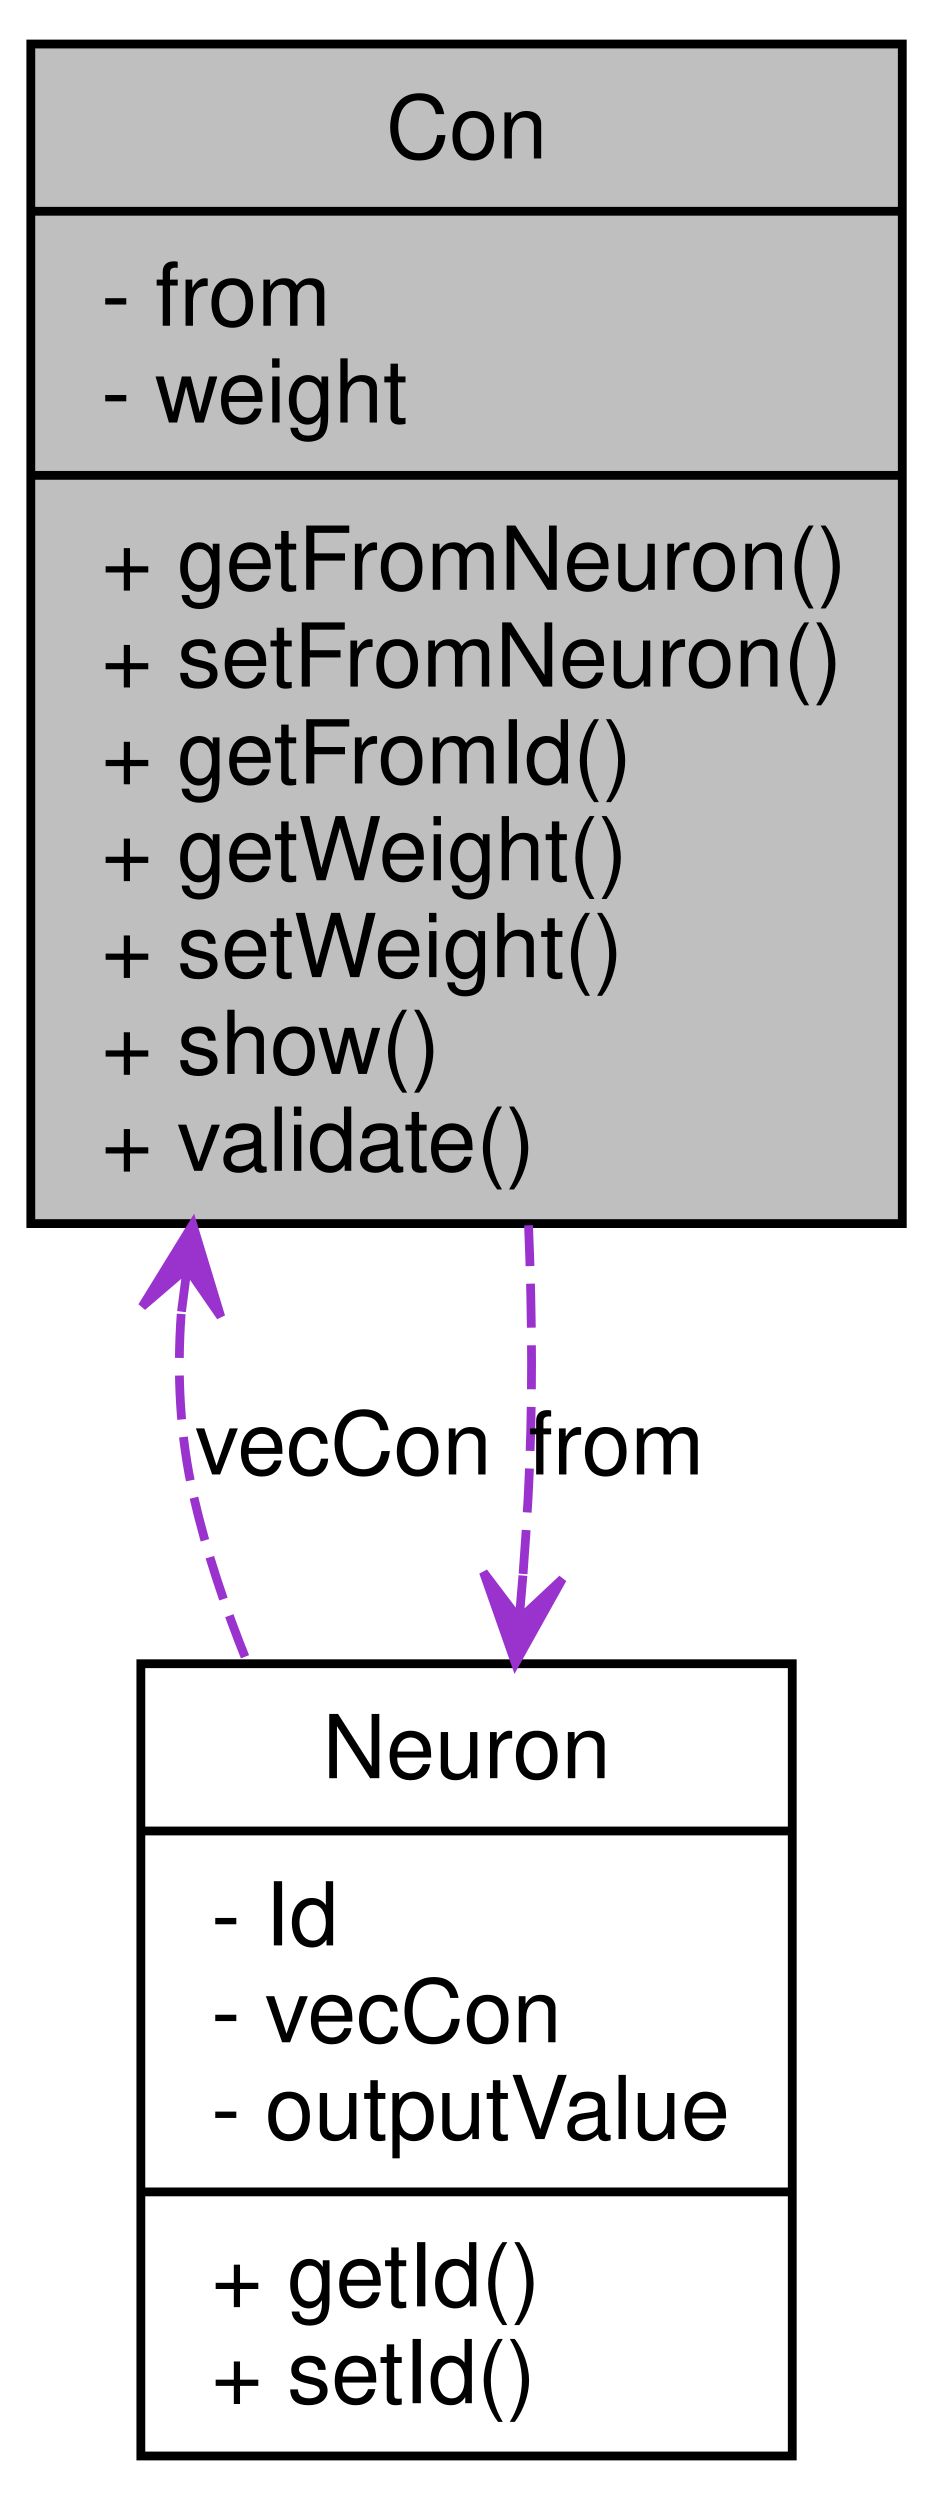
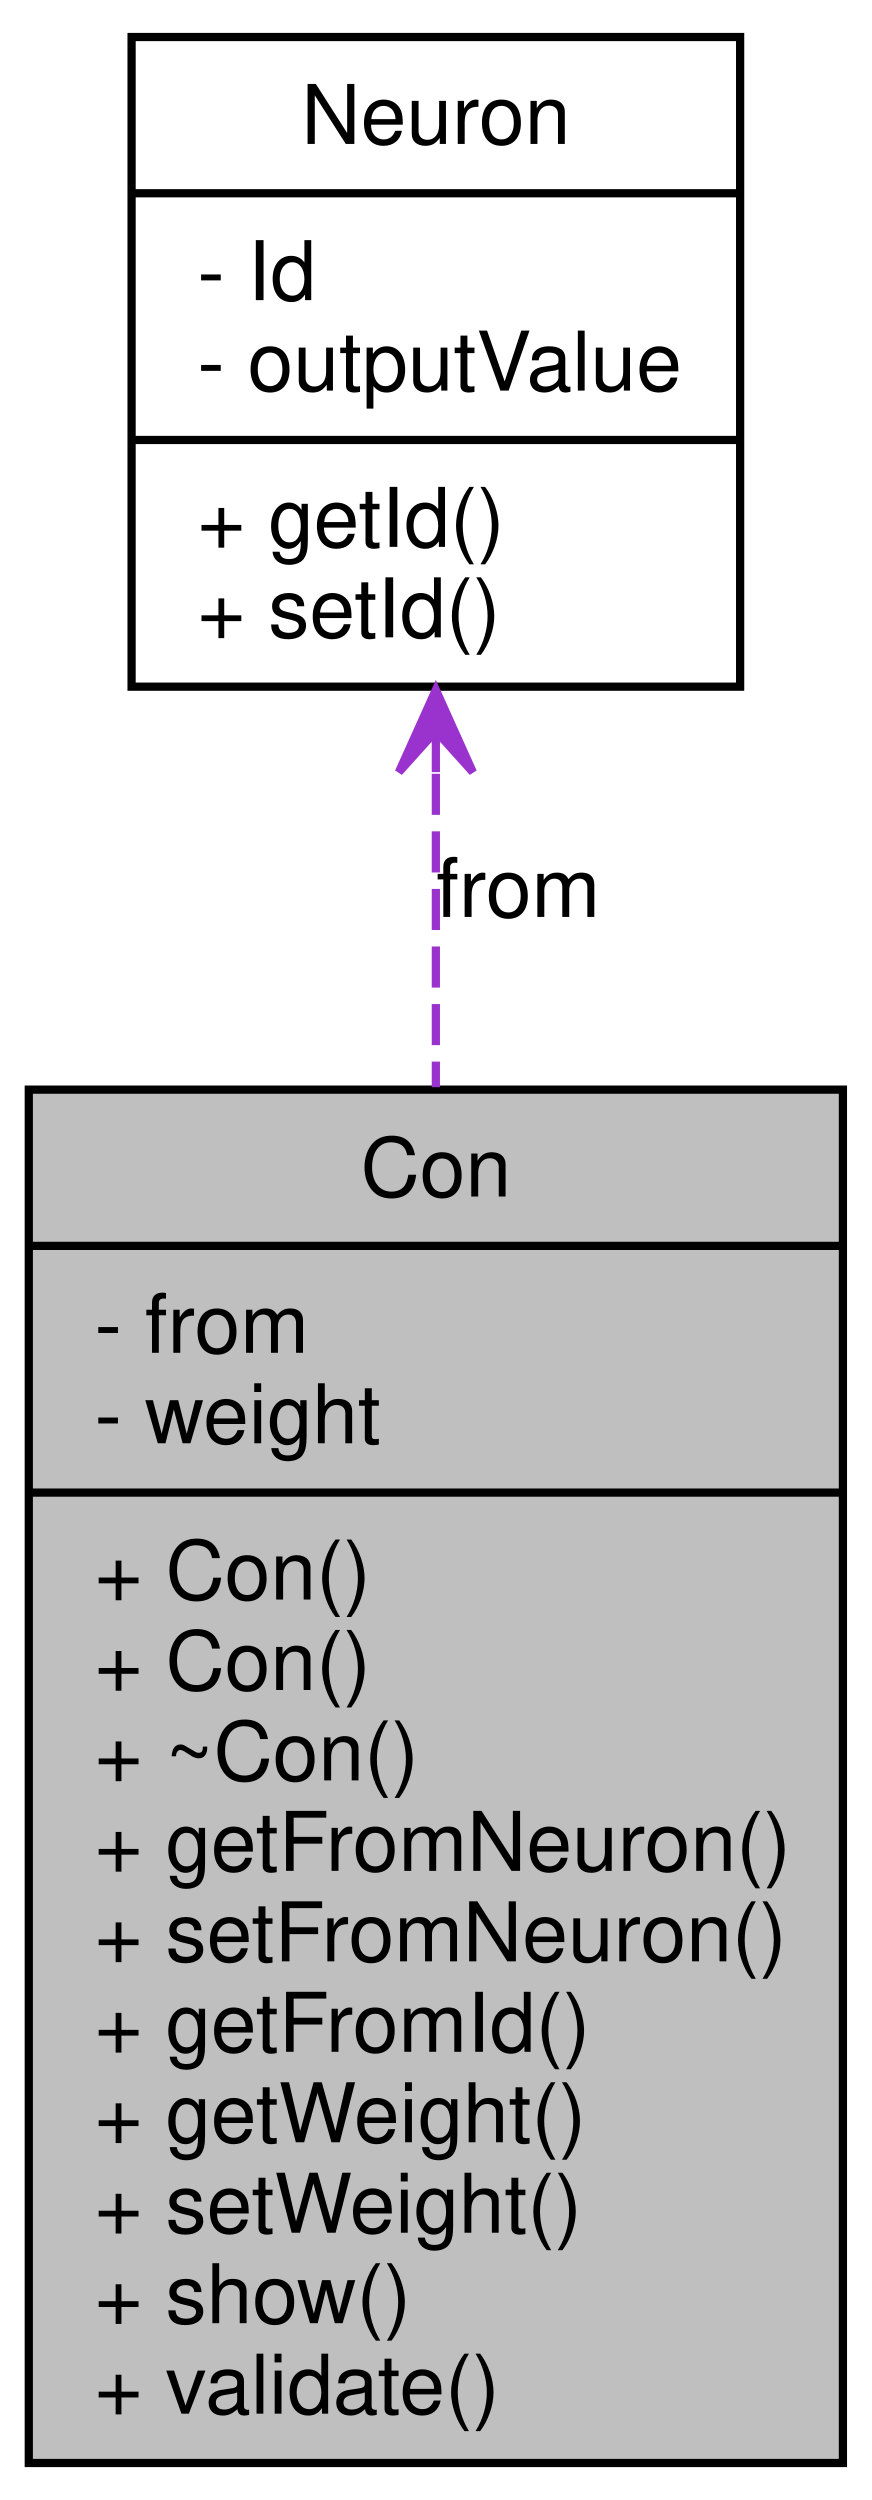
- <svg xmlns="http://www.w3.org/2000/svg" xmlns:xlink="http://www.w3.org/1999/xlink" width="106pt" height="284pt" viewBox="0.00 0.00 106.00 284.00">
-   <g id="graph1" class="graph" transform="scale(1 1) rotate(0) translate(4 280)">
-     <polygon fill="white" stroke="white" points="-4,5 -4,-280 103,-280 103,5 -4,5" />
+ <svg xmlns="http://www.w3.org/2000/svg" xmlns:xlink="http://www.w3.org/1999/xlink" width="106pt" height="304pt" viewBox="0.00 0.00 106.00 304.00">
+   <g id="graph1" class="graph" transform="scale(1 1) rotate(0) translate(4 300)">
+     <polygon fill="white" stroke="white" points="-4,5 -4,-300 103,-300 103,5 -4,5" />
    <g id="node1" class="node">
-       <polygon fill="#bfbfbf" stroke="black" points="-0.5,-141 -0.5,-275 98.5,-275 98.5,-141 -0.5,-141" />
-       <text text-anchor="middle" x="49" y="-262" font-family="Helvetica,sans-Serif" font-size="10.00">Con</text>
-       <polyline fill="none" stroke="black" points="-0.5,-256 98.5,-256 " />
-       <text text-anchor="start" x="7.5" y="-243" font-family="Helvetica,sans-Serif" font-size="10.00">- from</text>
-       <text text-anchor="start" x="7.5" y="-232" font-family="Helvetica,sans-Serif" font-size="10.00">- weight</text>
-       <polyline fill="none" stroke="black" points="-0.5,-226 98.5,-226 " />
-       <text text-anchor="start" x="7.5" y="-213" font-family="Helvetica,sans-Serif" font-size="10.00">+ getFromNeuron()</text>
-       <text text-anchor="start" x="7.5" y="-202" font-family="Helvetica,sans-Serif" font-size="10.00">+ setFromNeuron()</text>
-       <text text-anchor="start" x="7.5" y="-191" font-family="Helvetica,sans-Serif" font-size="10.00">+ getFromId()</text>
-       <text text-anchor="start" x="7.5" y="-180" font-family="Helvetica,sans-Serif" font-size="10.00">+ getWeight()</text>
-       <text text-anchor="start" x="7.5" y="-169" font-family="Helvetica,sans-Serif" font-size="10.00">+ setWeight()</text>
-       <text text-anchor="start" x="7.5" y="-158" font-family="Helvetica,sans-Serif" font-size="10.00">+ show()</text>
-       <text text-anchor="start" x="7.5" y="-147" font-family="Helvetica,sans-Serif" font-size="10.00">+ validate()</text>
+       <polygon fill="#bfbfbf" stroke="black" points="-0.5,-0.5 -0.5,-167.5 98.5,-167.5 98.5,-0.5 -0.5,-0.5" />
+       <text text-anchor="middle" x="49" y="-154.5" font-family="Helvetica,sans-Serif" font-size="10.00">Con</text>
+       <polyline fill="none" stroke="black" points="-0.5,-148.5 98.5,-148.5 " />
+       <text text-anchor="start" x="7.5" y="-135.5" font-family="Helvetica,sans-Serif" font-size="10.00">- from</text>
+       <text text-anchor="start" x="7.5" y="-124.5" font-family="Helvetica,sans-Serif" font-size="10.00">- weight</text>
+       <polyline fill="none" stroke="black" points="-0.5,-118.5 98.5,-118.5 " />
+       <text text-anchor="start" x="7.5" y="-105.5" font-family="Helvetica,sans-Serif" font-size="10.00">+ Con()</text>
+       <text text-anchor="start" x="7.5" y="-94.5" font-family="Helvetica,sans-Serif" font-size="10.00">+ Con()</text>
+       <text text-anchor="start" x="7.5" y="-83.5" font-family="Helvetica,sans-Serif" font-size="10.00">+ ~Con()</text>
+       <text text-anchor="start" x="7.5" y="-72.5" font-family="Helvetica,sans-Serif" font-size="10.00">+ getFromNeuron()</text>
+       <text text-anchor="start" x="7.5" y="-61.5" font-family="Helvetica,sans-Serif" font-size="10.00">+ setFromNeuron()</text>
+       <text text-anchor="start" x="7.5" y="-50.5" font-family="Helvetica,sans-Serif" font-size="10.00">+ getFromId()</text>
+       <text text-anchor="start" x="7.5" y="-39.5" font-family="Helvetica,sans-Serif" font-size="10.00">+ getWeight()</text>
+       <text text-anchor="start" x="7.5" y="-28.5" font-family="Helvetica,sans-Serif" font-size="10.00">+ setWeight()</text>
+       <text text-anchor="start" x="7.5" y="-17.5" font-family="Helvetica,sans-Serif" font-size="10.00">+ show()</text>
+       <text text-anchor="start" x="7.5" y="-6.5" font-family="Helvetica,sans-Serif" font-size="10.00">+ validate()</text>
    </g>
    <g id="node2" class="node">
      <a xlink:href="class_neuron.html" target="_top" xlink:title="A class to handle the information contained in a general Neuron.">
-         <polygon fill="white" stroke="black" points="12,-1 12,-91 86,-91 86,-1 12,-1" />
-         <text text-anchor="middle" x="49" y="-78" font-family="Helvetica,sans-Serif" font-size="10.00">Neuron</text>
-         <polyline fill="none" stroke="black" points="12,-72 86,-72 " />
-         <text text-anchor="start" x="20" y="-59" font-family="Helvetica,sans-Serif" font-size="10.00">- Id</text>
-         <text text-anchor="start" x="20" y="-48" font-family="Helvetica,sans-Serif" font-size="10.00">- vecCon</text>
-         <text text-anchor="start" x="20" y="-37" font-family="Helvetica,sans-Serif" font-size="10.00">- outputValue</text>
-         <polyline fill="none" stroke="black" points="12,-31 86,-31 " />
-         <text text-anchor="start" x="20" y="-18" font-family="Helvetica,sans-Serif" font-size="10.00">+ getId()</text>
-         <text text-anchor="start" x="20" y="-7" font-family="Helvetica,sans-Serif" font-size="10.00">+ setId()</text>
+         <polygon fill="white" stroke="black" points="12,-216.5 12,-295.5 86,-295.5 86,-216.5 12,-216.5" />
+         <text text-anchor="middle" x="49" y="-282.5" font-family="Helvetica,sans-Serif" font-size="10.00">Neuron</text>
+         <polyline fill="none" stroke="black" points="12,-276.5 86,-276.5 " />
+         <text text-anchor="start" x="20" y="-263.5" font-family="Helvetica,sans-Serif" font-size="10.00">- Id</text>
+         <text text-anchor="start" x="20" y="-252.5" font-family="Helvetica,sans-Serif" font-size="10.00">- outputValue</text>
+         <polyline fill="none" stroke="black" points="12,-246.5 86,-246.5 " />
+         <text text-anchor="start" x="20" y="-233.5" font-family="Helvetica,sans-Serif" font-size="10.00">+ getId()</text>
+         <text text-anchor="start" x="20" y="-222.5" font-family="Helvetica,sans-Serif" font-size="10.00">+ setId()</text>
      </a>
    </g>
-     <g id="edge4" class="edge">
-       <path fill="none" stroke="#9a32cd" stroke-dasharray="5,2" d="M16.583,-130.735C16.082,-123.763 16.445,-116.778 18,-110 19.436,-103.743 21.567,-97.387 24.052,-91.231" />
-       <polygon fill="#9a32cd" stroke="#9a32cd" points="17.899,-140.916 12.154,-131.575 17.258,-135.957 16.617,-130.998 16.617,-130.998 16.617,-130.998 17.258,-135.957 21.08,-130.421 17.899,-140.916 17.899,-140.916" />
-       <text text-anchor="middle" x="35" y="-112.5" font-family="Helvetica,sans-Serif" font-size="10.00">vecCon</text>
-     </g>
    <g id="edge2" class="edge">
-       <path fill="none" stroke="#9a32cd" stroke-dasharray="5,2" d="M55.421,-101.202C55.647,-104.176 55.843,-107.123 56,-110 56.543,-119.964 56.473,-130.491 56.041,-140.804" />
-       <polygon fill="#9a32cd" stroke="#9a32cd" points="54.55,-91.055 59.889,-100.633 54.978,-96.036 55.405,-101.018 55.405,-101.018 55.405,-101.018 54.978,-96.036 50.921,-101.402 54.55,-91.055 54.55,-91.055" />
-       <text text-anchor="middle" x="66" y="-112.5" font-family="Helvetica,sans-Serif" font-size="10.00">from</text>
+       <path fill="none" stroke="#9a32cd" stroke-dasharray="5,2" d="M49,-205.908C49,-193.936 49,-180.832 49,-167.796" />
+       <polygon fill="#9a32cd" stroke="#9a32cd" points="49,-216.107 44.5,-206.107 49,-211.107 49,-206.107 49,-206.107 49,-206.107 49,-211.107 53.5,-206.107 49,-216.107 49,-216.107" />
+       <text text-anchor="middle" x="59" y="-188.5" font-family="Helvetica,sans-Serif" font-size="10.00">from</text>
    </g>
  </g>
</svg>
